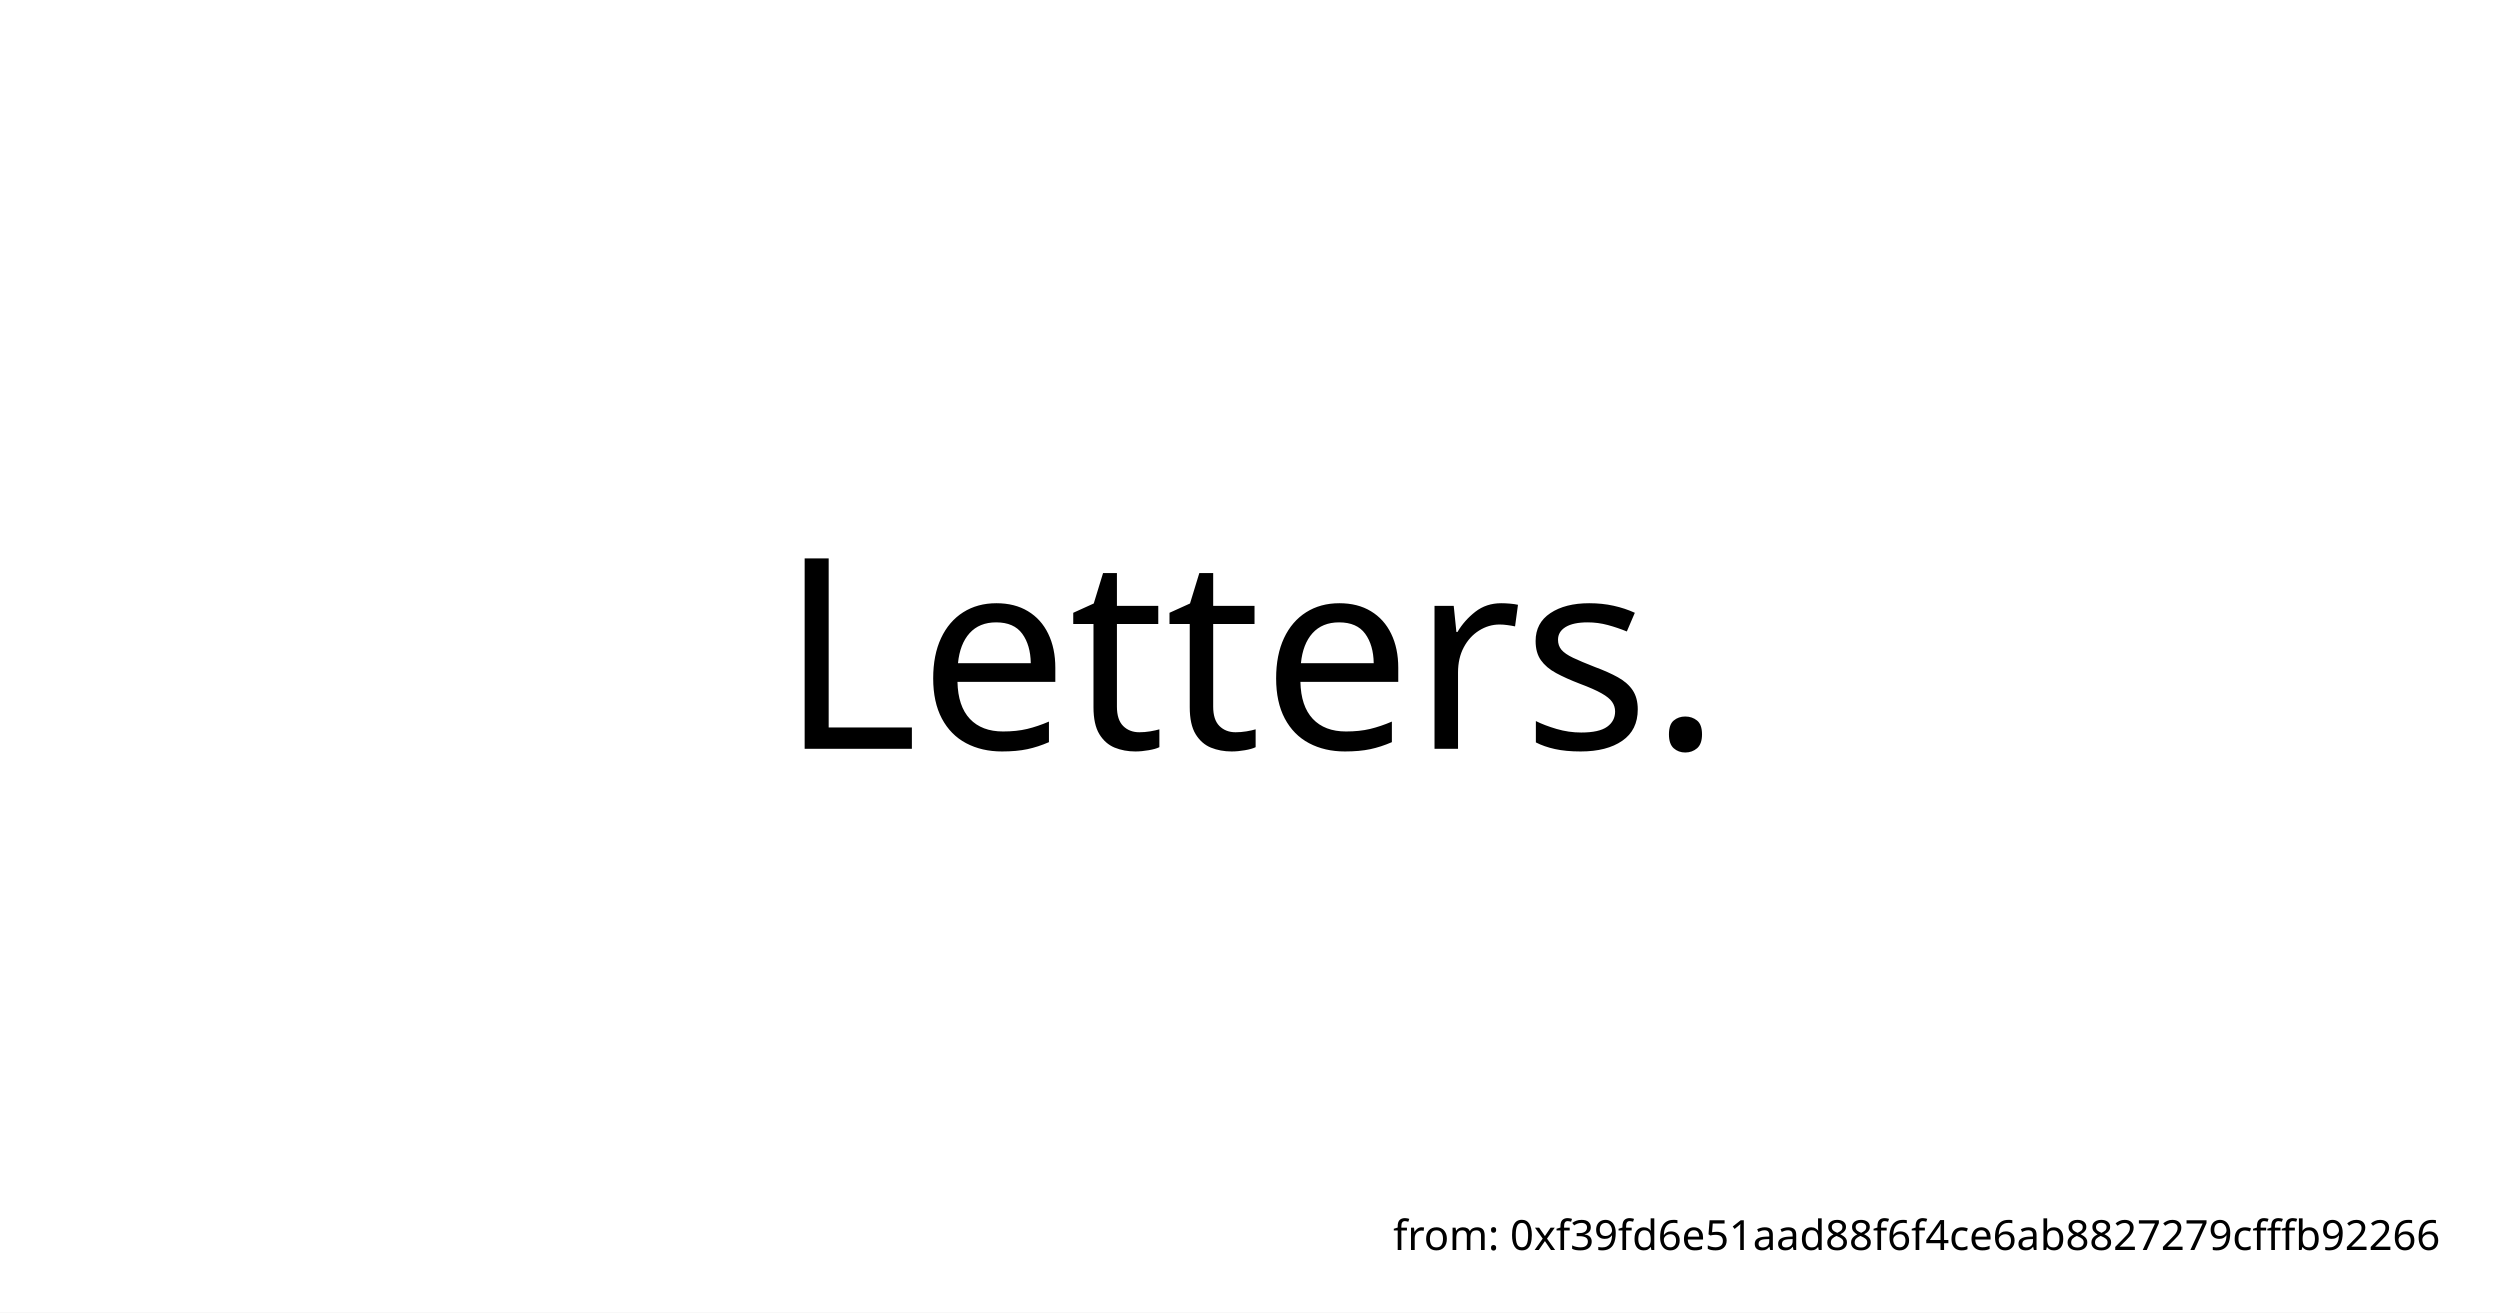
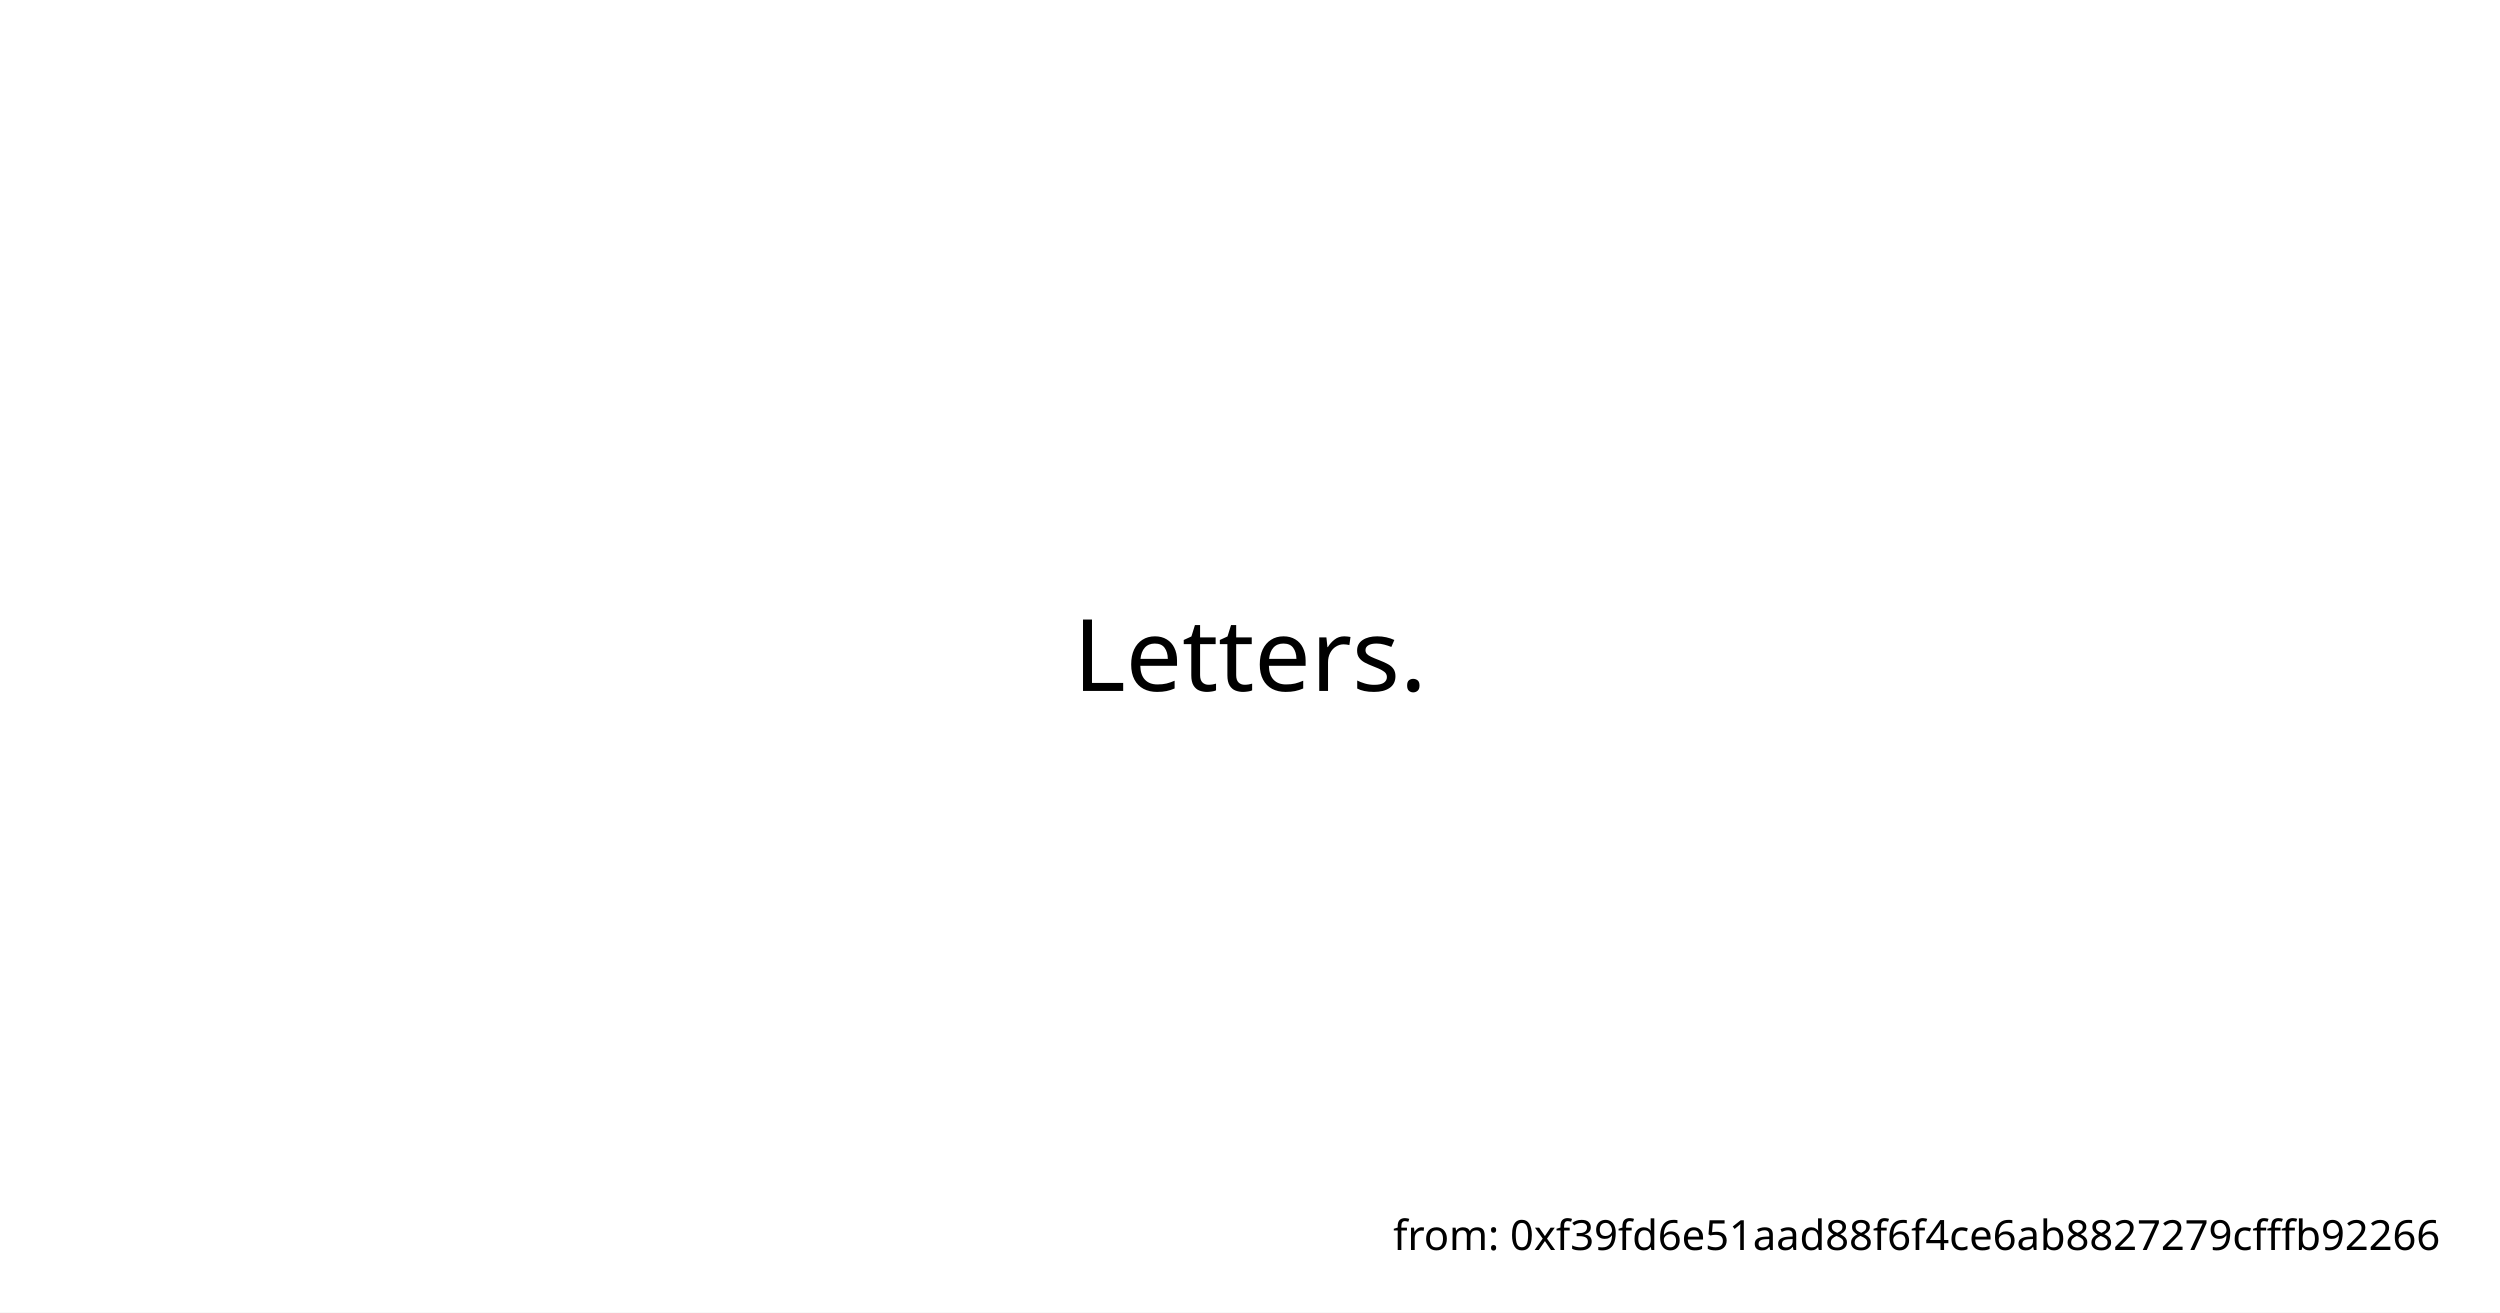
<svg xmlns="http://www.w3.org/2000/svg" width="600" height="315" viewBox="0 0 600 315">
  <rect x="0" y="0" width="600" height="315" fill="white" />
  <g>
-     <text x="300" y="157.5" text-anchor="middle" dominant-baseline="middle" font-family="sans-serif" font-size="64">Letters.</text>
+     <text x="300" y="157.5" text-anchor="middle" dominant-baseline="middle" font-family="sans-serif" font-size="24">Letters.</text>
    <text x="460" y="300" text-anchor="middle" font-family="sans-serif" font-size="10">from: 0xf39fd6e51aad88f6f4ce6ab8827279cfffb92266</text>
  </g>
</svg>
